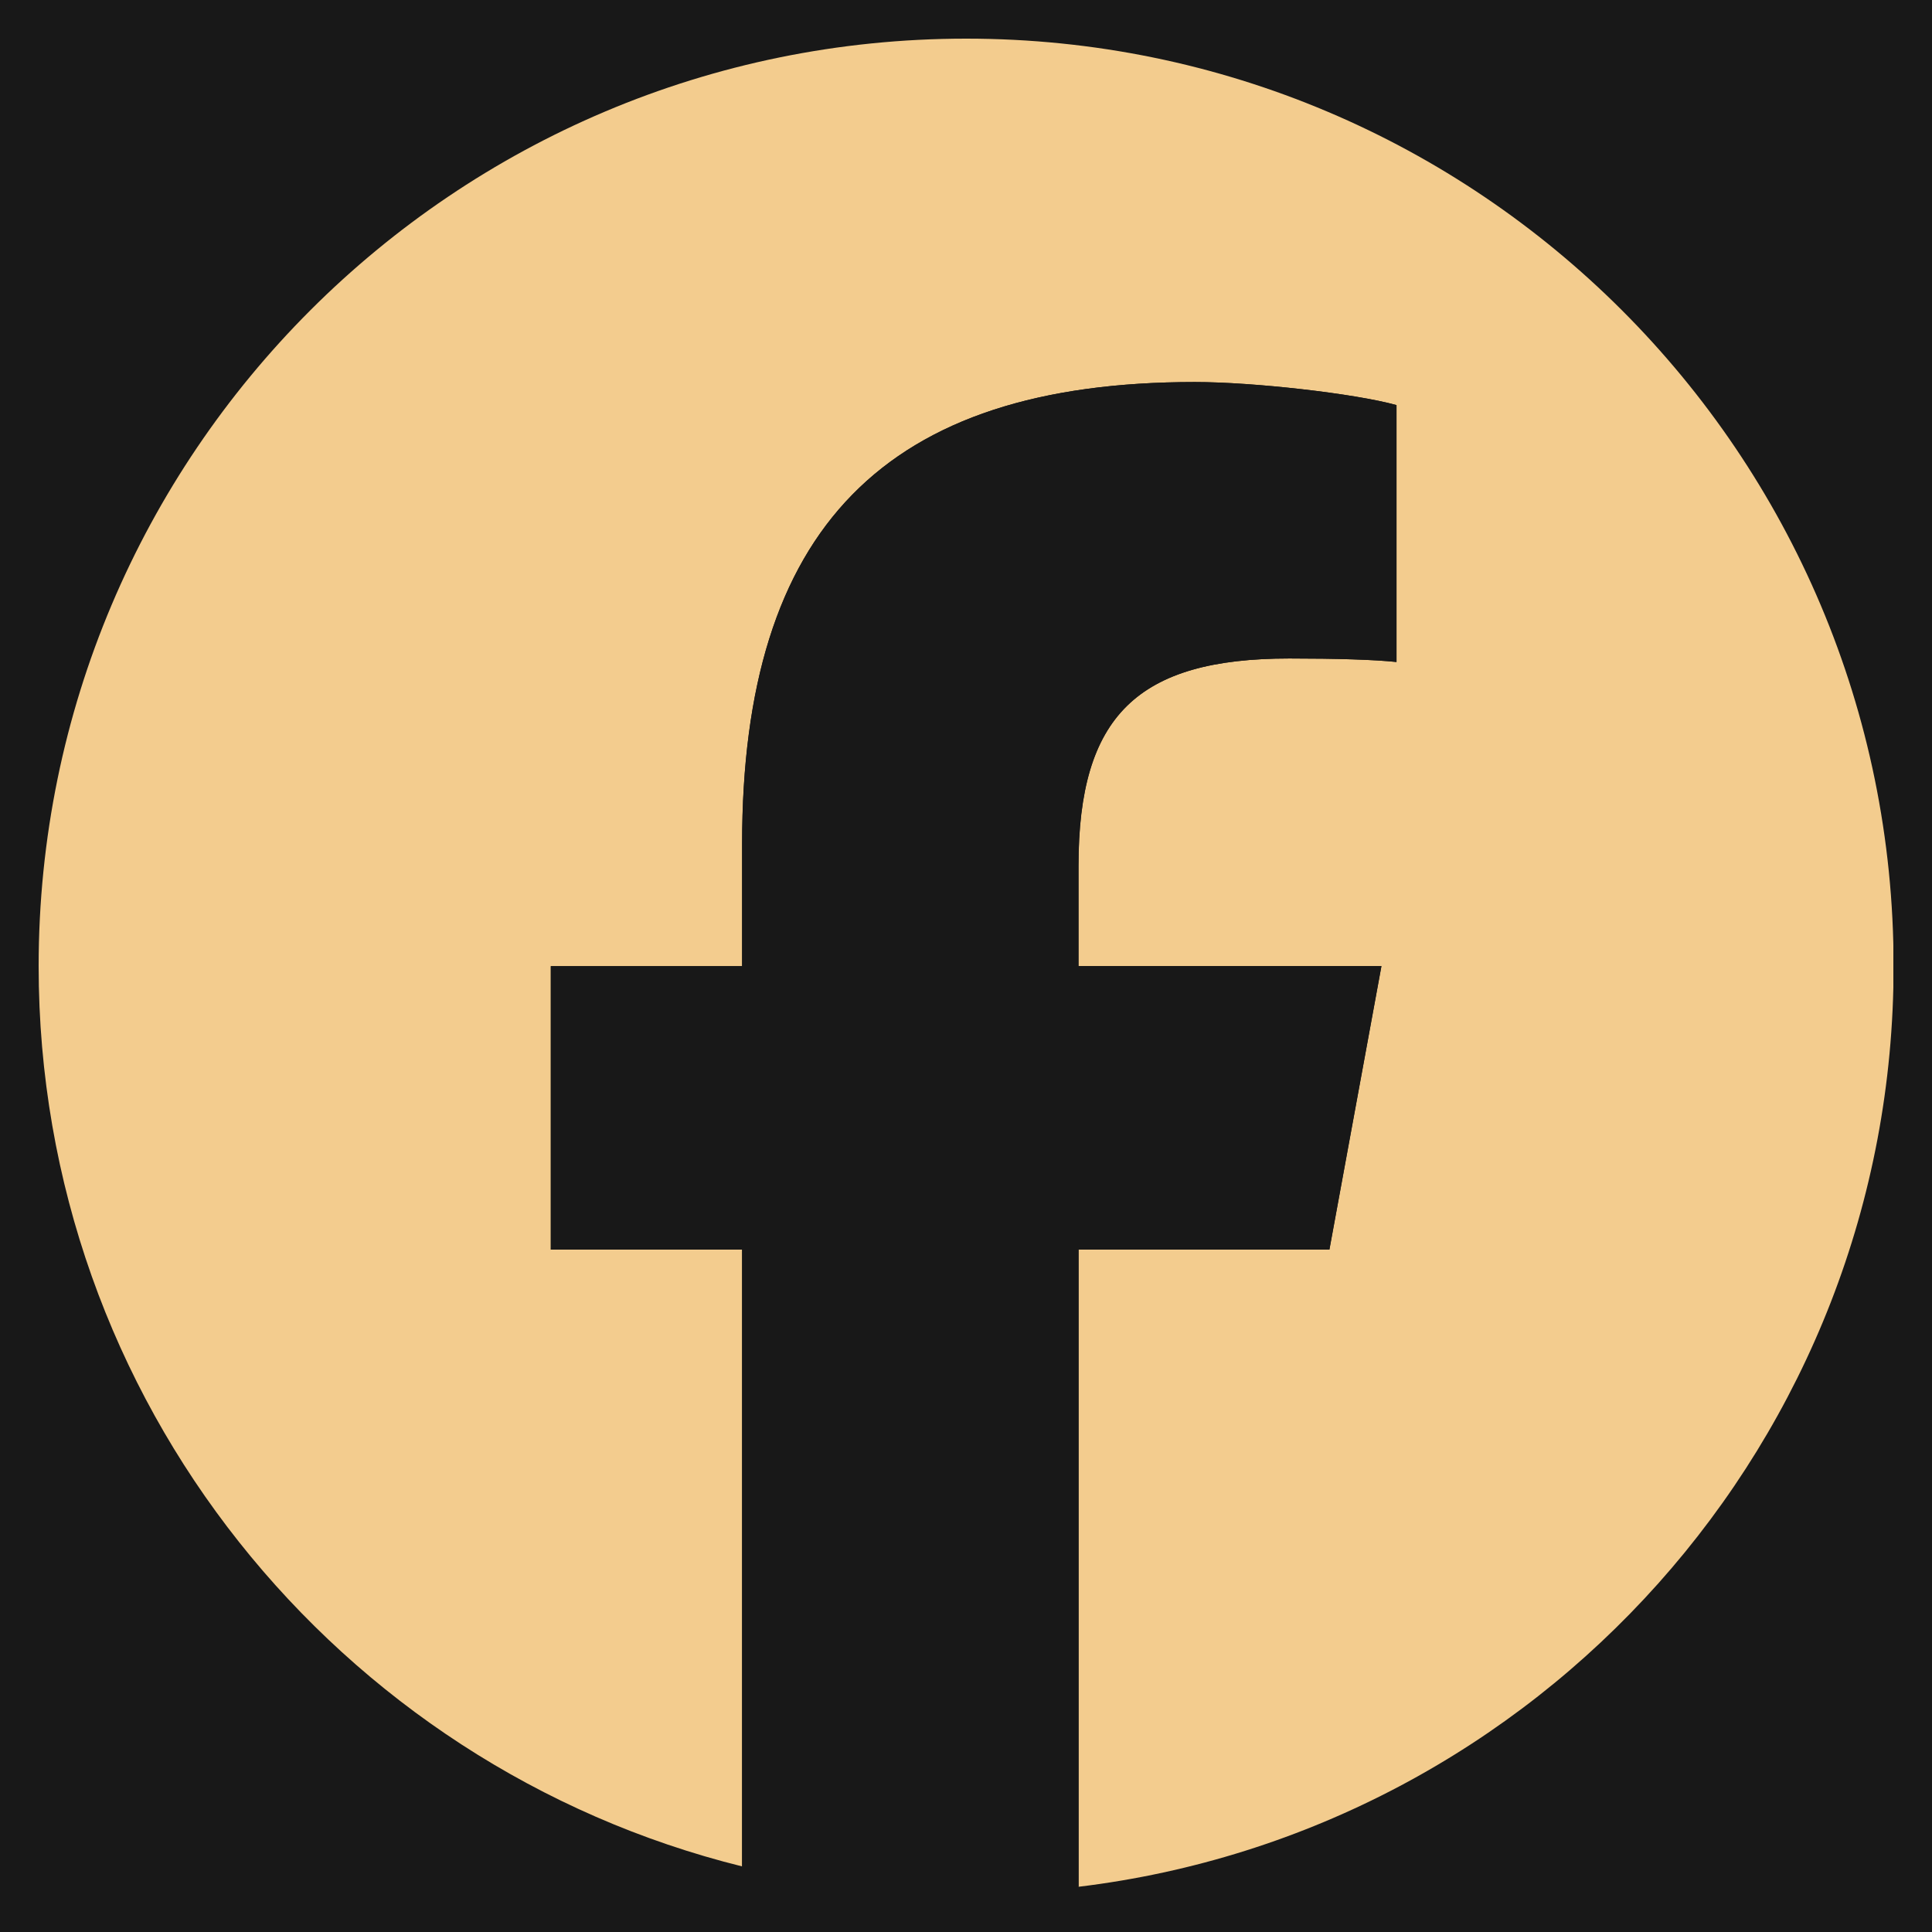
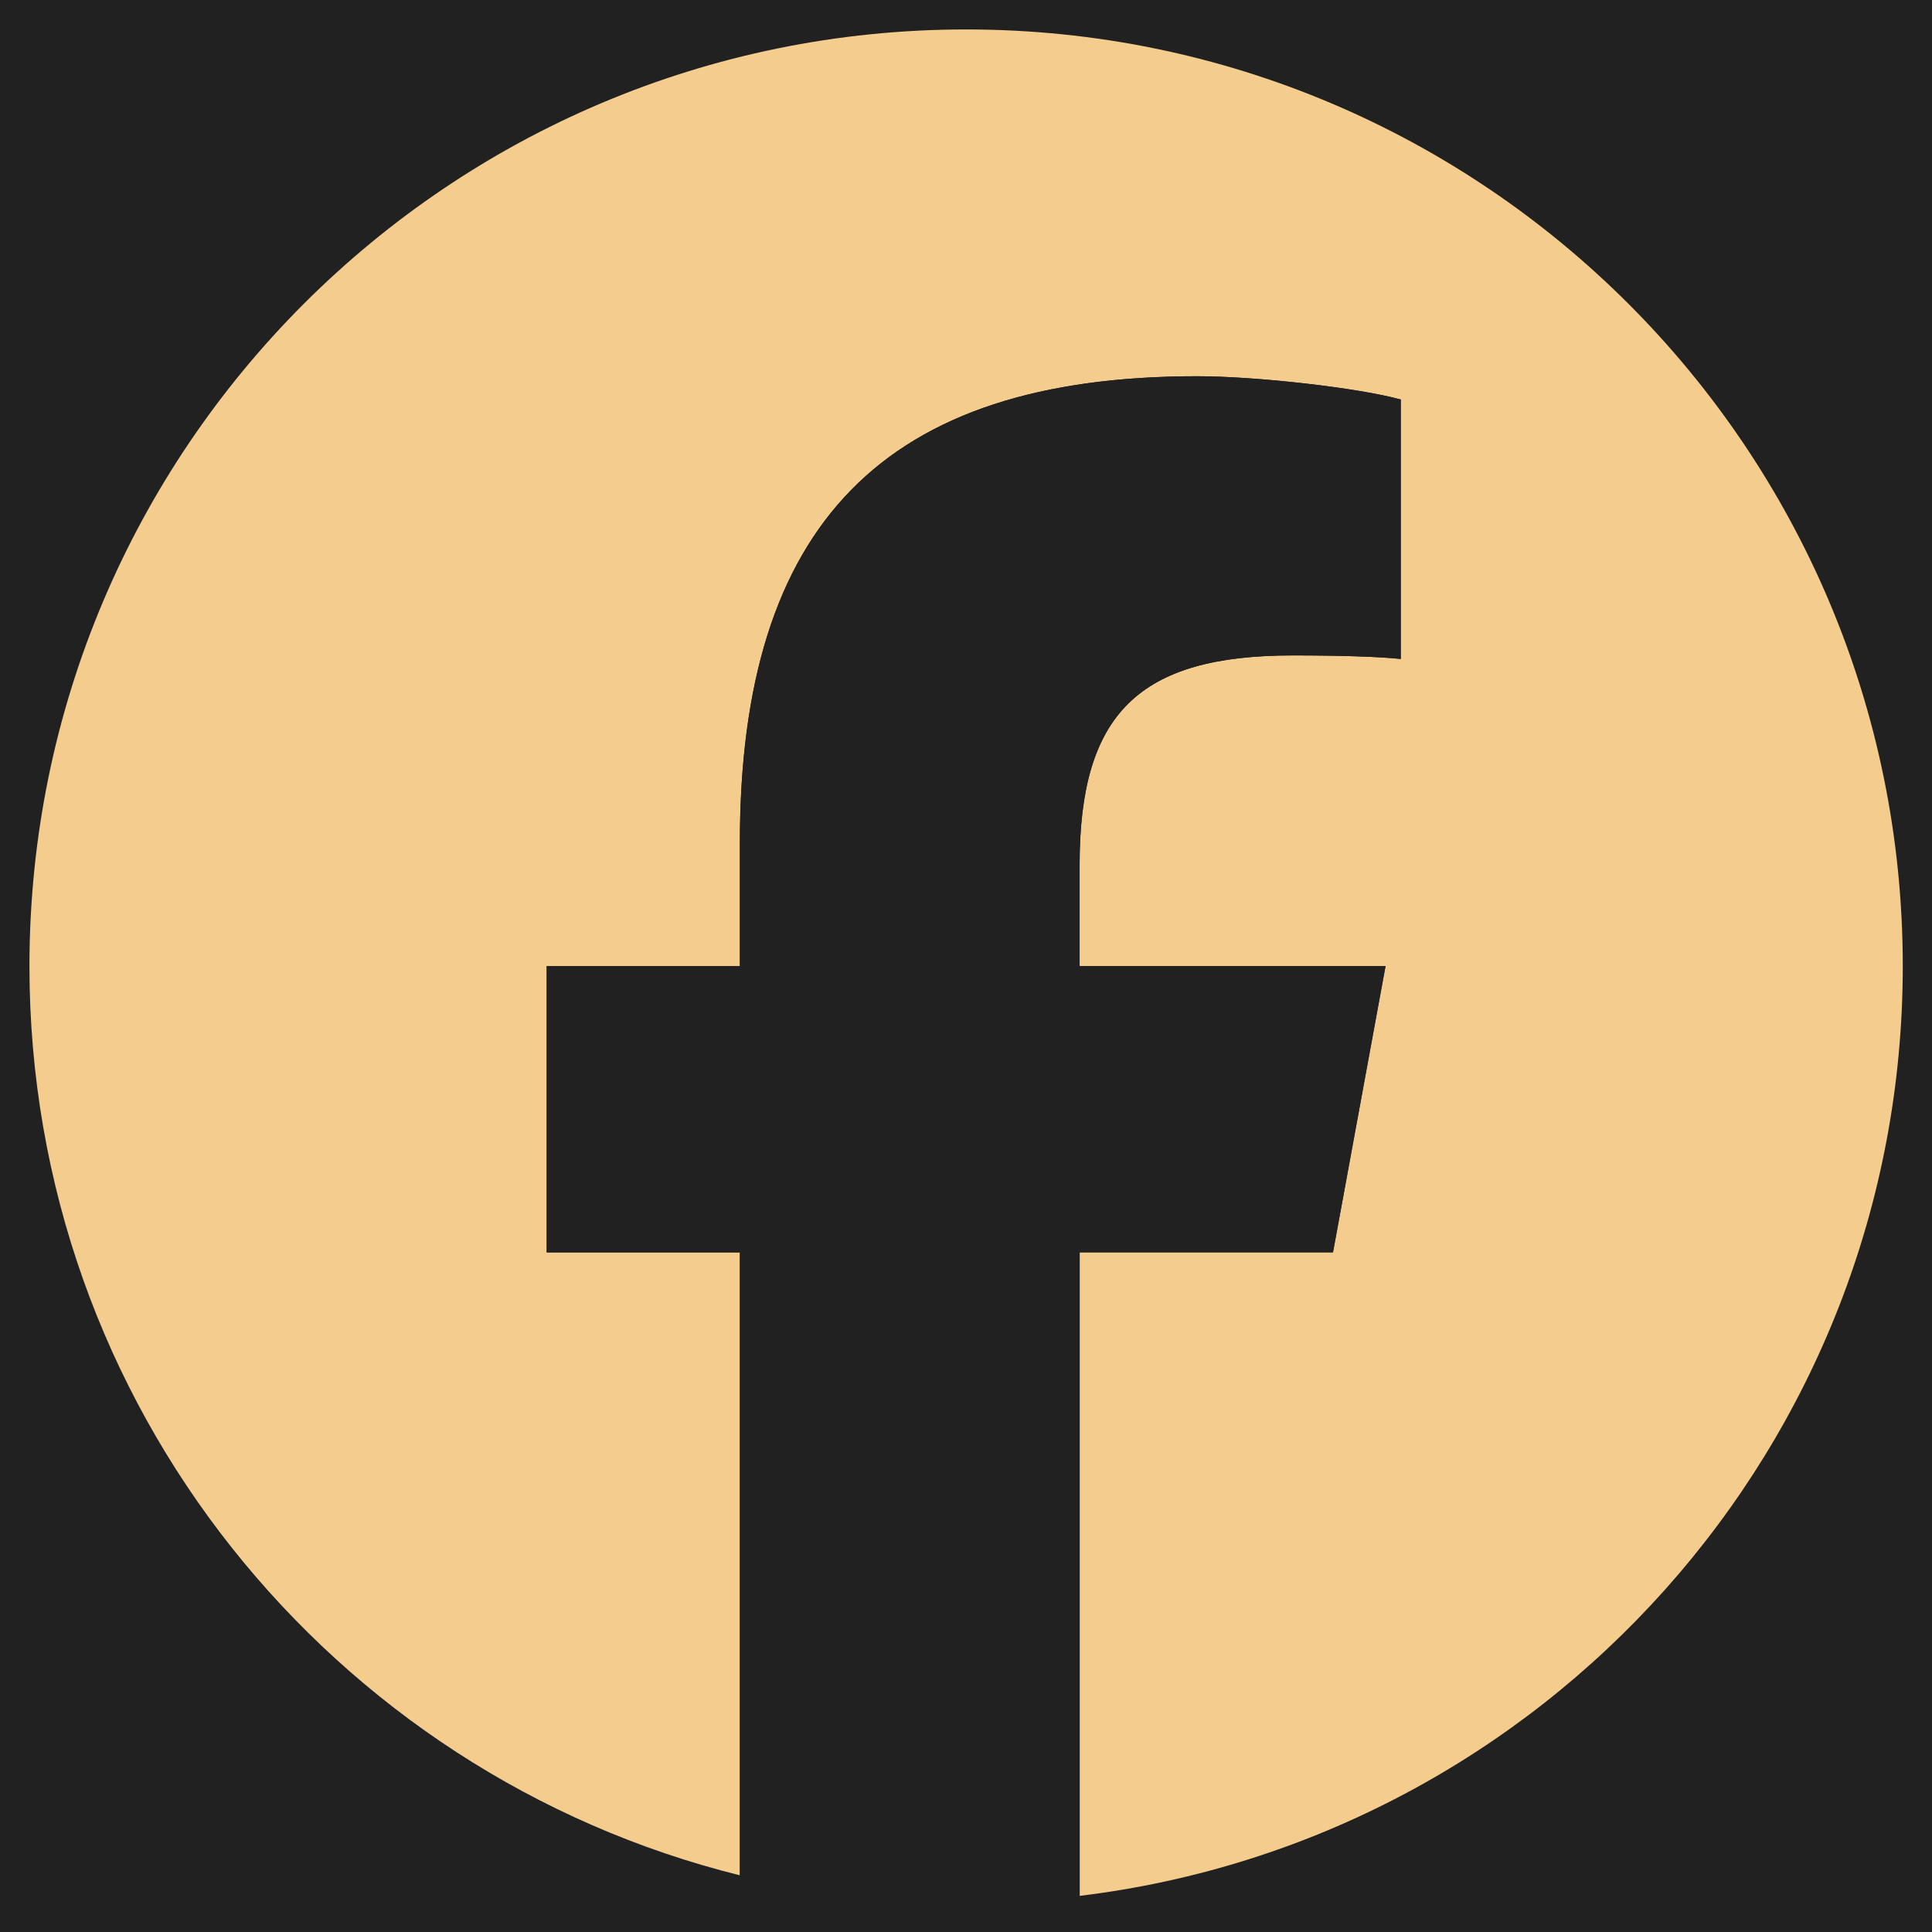
<svg xmlns="http://www.w3.org/2000/svg" width="500" zoomAndPan="magnify" viewBox="0 0 375 375" height="500" preserveAspectRatio="xMidYMid meet" version="1.0">
  <defs>
-     <clipPath id="baa672a08c">
-       <path d="M 7.5 7.5 L 367.5 7.5 L 367.5 367 L 7.5 367 Z M 7.5 7.5 " clip-rule="nonzero" />
+     <clipPath id="b2c2f991cd">
+       <path d="M 5.715 5.715 L 369.465 5.715 L 369.465 368 L 5.715 368 Z M 5.715 5.715 " clip-rule="nonzero" />
    </clipPath>
-     <clipPath id="9337ba9e2d">
-       <path d="M 106 74 L 272 74 L 272 367.5 L 106 367.5 Z M 106 74 " clip-rule="nonzero" />
+     <clipPath id="daf901fd23">
+       <path d="M 106 73 L 272 73 L 272 369.465 L 106 369.465 Z M 106 73 " clip-rule="nonzero" />
    </clipPath>
  </defs>
  <rect x="-37.5" width="450" fill="#ffffff" y="-37.5" height="450" fill-opacity="1" />
-   <rect x="-37.5" width="450" fill="#181818" y="-37.5" height="450" fill-opacity="1" />
-   <g clip-path="url(#baa672a08c)">
-     <path fill="#f3cc8e" d="M 367.547 187.531 C 367.547 88.098 286.953 7.5 187.531 7.5 C 88.113 7.5 7.5 88.098 7.5 187.531 C 7.5 271.957 65.621 342.809 144.035 362.266 L 144.035 242.551 L 106.902 242.551 L 106.902 187.531 L 144.035 187.531 L 144.035 163.828 C 144.035 102.559 171.762 74.152 231.918 74.152 C 243.324 74.152 263.008 76.383 271.055 78.629 L 271.055 128.492 C 266.805 128.039 259.418 127.812 250.258 127.812 C 220.738 127.812 209.328 138.992 209.328 168.062 L 209.328 187.516 L 268.129 187.516 L 258.031 242.535 L 209.328 242.535 L 209.328 366.223 C 298.473 355.461 367.547 279.551 367.547 187.516 Z M 367.547 187.531 " fill-opacity="1" fill-rule="nonzero" />
+   <rect x="-37.5" width="450" fill="#212121" y="-37.5" height="450" fill-opacity="1" />
+   <g clip-path="url(#b2c2f991cd)">
+     <path fill="#f3cc8e" d="M 369.328 187.531 C 369.328 87.109 287.934 5.715 187.531 5.715 C 87.125 5.715 5.715 87.109 5.715 187.531 C 5.715 272.789 64.41 344.344 143.602 363.992 L 143.602 243.094 L 106.105 243.094 L 106.105 187.531 L 143.602 187.531 L 143.602 163.59 C 143.602 101.715 171.605 73.027 232.355 73.027 C 243.875 73.027 263.75 75.281 271.879 77.547 L 271.879 127.906 C 267.586 127.449 260.129 127.219 250.875 127.219 C 221.062 127.219 209.543 138.512 209.543 167.867 L 209.543 187.516 L 268.922 187.516 L 258.727 243.074 L 209.543 243.074 L 209.543 367.988 C 299.57 357.121 369.328 280.461 369.328 187.516 Z M 369.328 187.531 " fill-opacity="1" fill-rule="nonzero" />
  </g>
-   <g clip-path="url(#9337ba9e2d)">
-     <path fill="#181818" d="M 258.047 242.535 L 268.145 187.516 L 209.344 187.516 L 209.344 168.062 C 209.344 138.992 220.754 127.812 250.273 127.812 C 259.434 127.812 266.82 128.039 271.07 128.492 L 271.07 78.629 C 263.023 76.398 243.344 74.152 231.934 74.152 C 171.777 74.152 144.051 102.559 144.051 163.828 L 144.051 187.531 L 106.922 187.531 L 106.922 242.551 L 144.051 242.551 L 144.051 362.266 C 157.98 365.723 172.539 367.566 187.547 367.566 C 194.934 367.566 202.203 367.113 209.363 366.238 L 209.363 242.551 L 258.062 242.551 Z M 258.047 242.535 " fill-opacity="1" fill-rule="nonzero" />
+   <g clip-path="url(#daf901fd23)">
+     <path fill="#212121" d="M 258.742 243.074 L 268.941 187.516 L 209.559 187.516 L 209.559 167.867 C 209.559 138.512 221.078 127.219 250.891 127.219 C 260.145 127.219 267.602 127.449 271.895 127.906 L 271.895 77.547 C 263.766 75.297 243.891 73.027 232.371 73.027 C 171.621 73.027 143.617 101.715 143.617 163.59 L 143.617 187.531 L 106.121 187.531 L 106.121 243.094 L 143.617 243.094 L 143.617 363.992 C 157.684 367.484 172.387 369.344 187.547 369.344 C 195.004 369.344 202.348 368.887 209.574 368.004 L 209.574 243.094 L 258.758 243.094 Z M 258.742 243.074 " fill-opacity="1" fill-rule="nonzero" />
  </g>
</svg>
